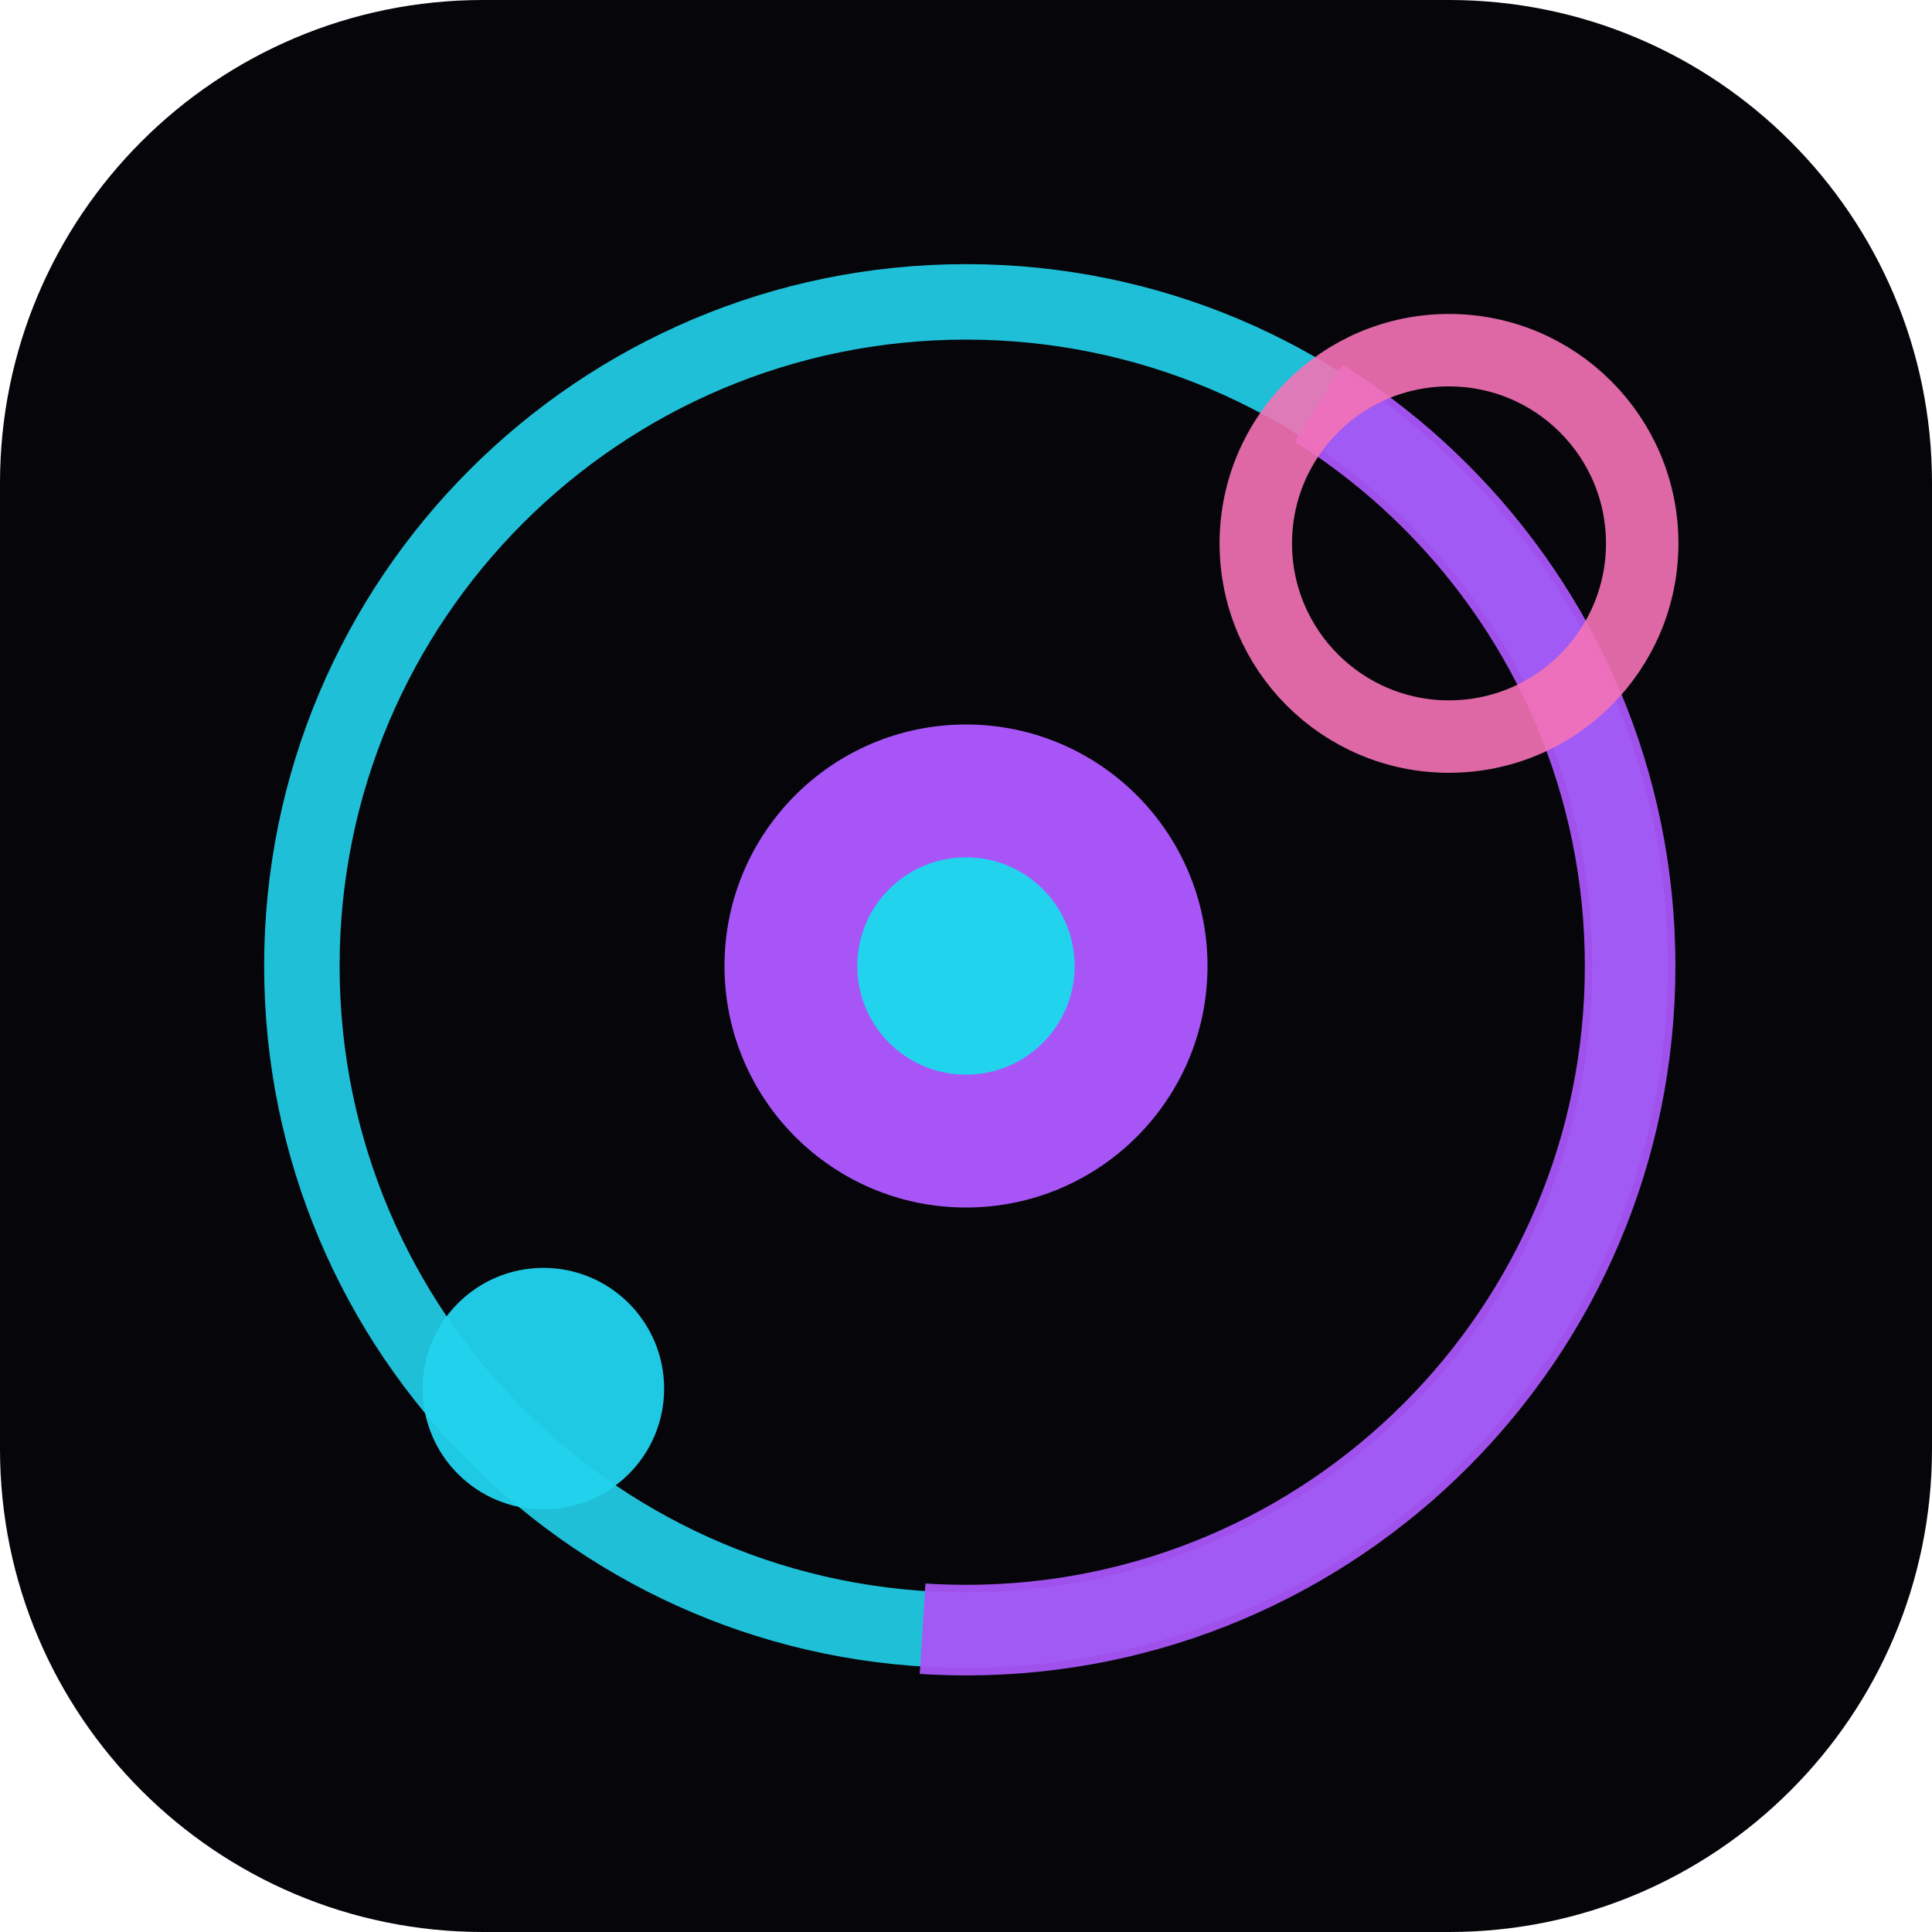
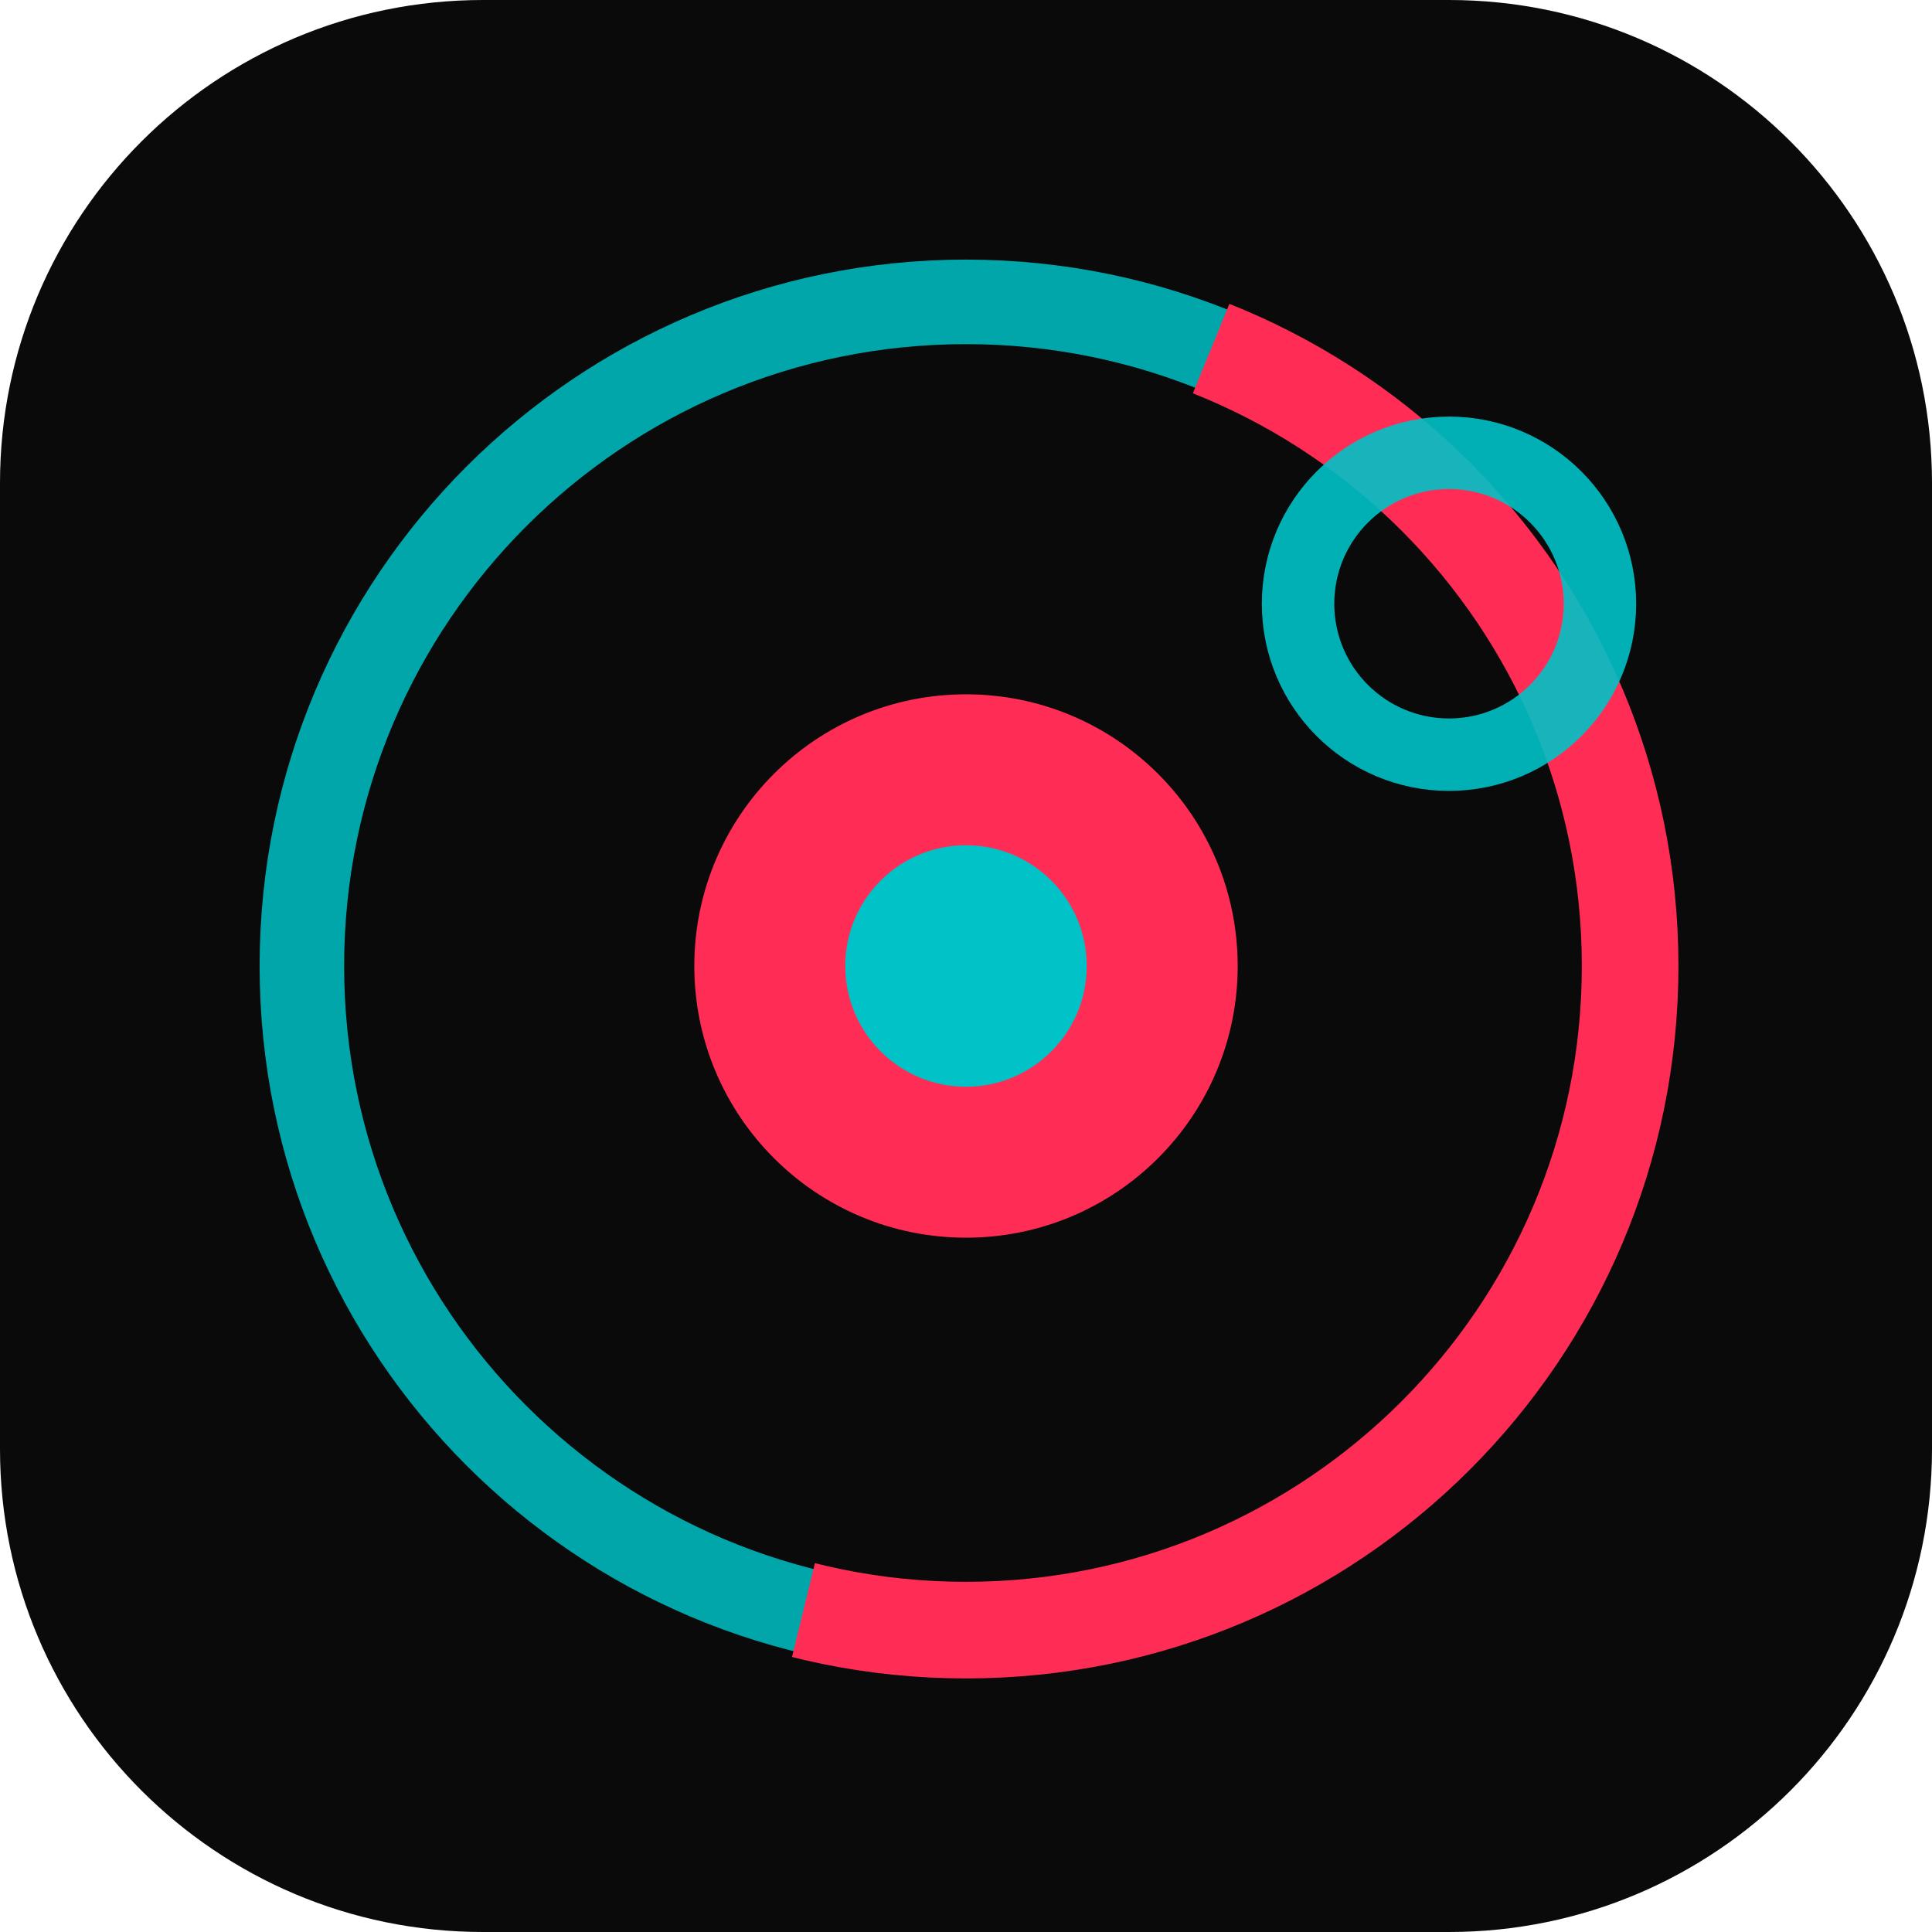
<svg xmlns="http://www.w3.org/2000/svg" viewBox="0 0 32 32" fill="none">
-   <rect width="32" height="32" rx="8" fill="#06060a" />
-   <circle cx="16" cy="16" r="11" stroke="#22d3ee" stroke-width="1.25" fill="none" opacity="0.9" />
-   <circle cx="16" cy="16" r="11" stroke="#a855f7" stroke-width="1.5" stroke-dasharray="18 40" fill="none" opacity="0.95" />
-   <circle cx="24" cy="9" r="3.2" stroke="#f472b6" stroke-width="1.2" fill="none" opacity="0.9" />
-   <circle cx="9" cy="23" r="2" fill="#22d3ee" opacity="0.95" />
-   <circle cx="16" cy="16" r="4" fill="#a855f7" />
-   <circle cx="16" cy="16" r="1.8" fill="#22d3ee" />
+   <rect width="32" height="32" rx="8" fill="#0a0a0b" />
+   <circle cx="16" cy="16" r="11" stroke="#00c2c7" stroke-width="1.4" fill="none" opacity="0.85" />
+   <circle cx="16" cy="16" r="11" stroke="#ff2d55" stroke-width="1.6" stroke-dasharray="20 36" fill="none" />
+   <circle cx="16" cy="16" r="4.5" fill="#ff2d55" />
+   <circle cx="16" cy="16" r="2" fill="#00c2c7" />
+   <circle cx="24" cy="10" r="2.5" stroke="#00c2c7" stroke-width="1.2" fill="none" opacity="0.9" />
</svg>
